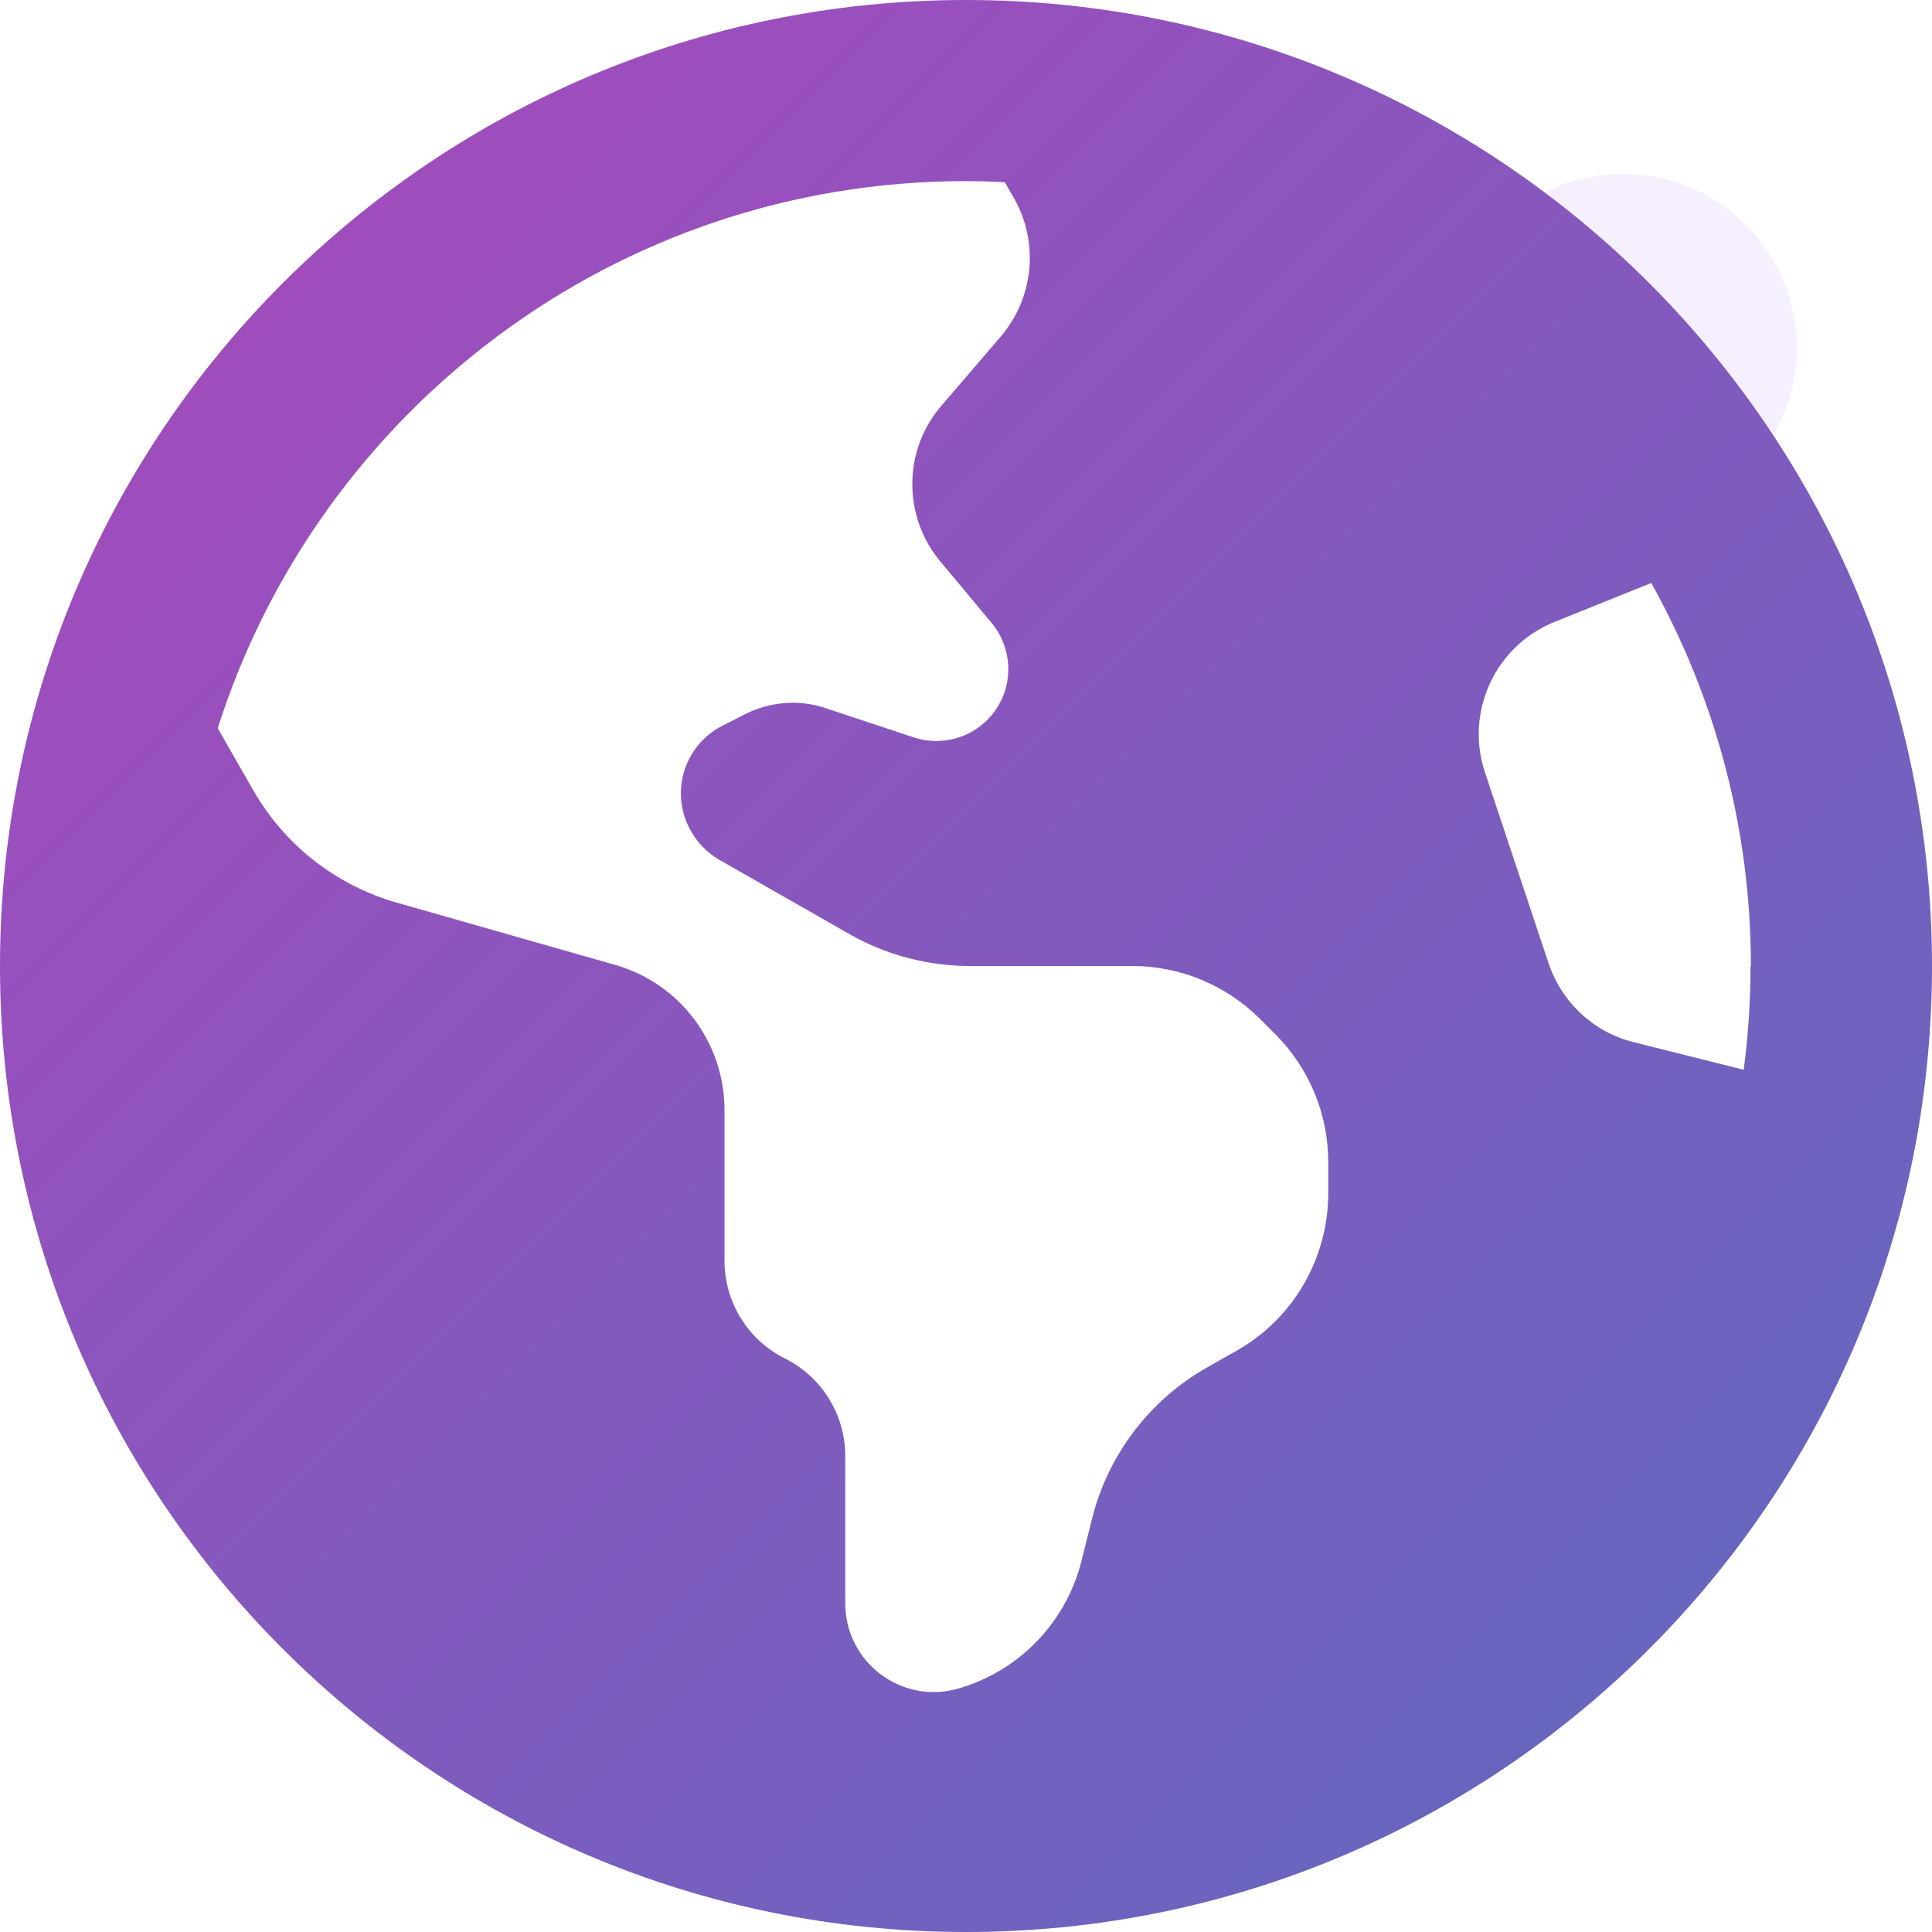
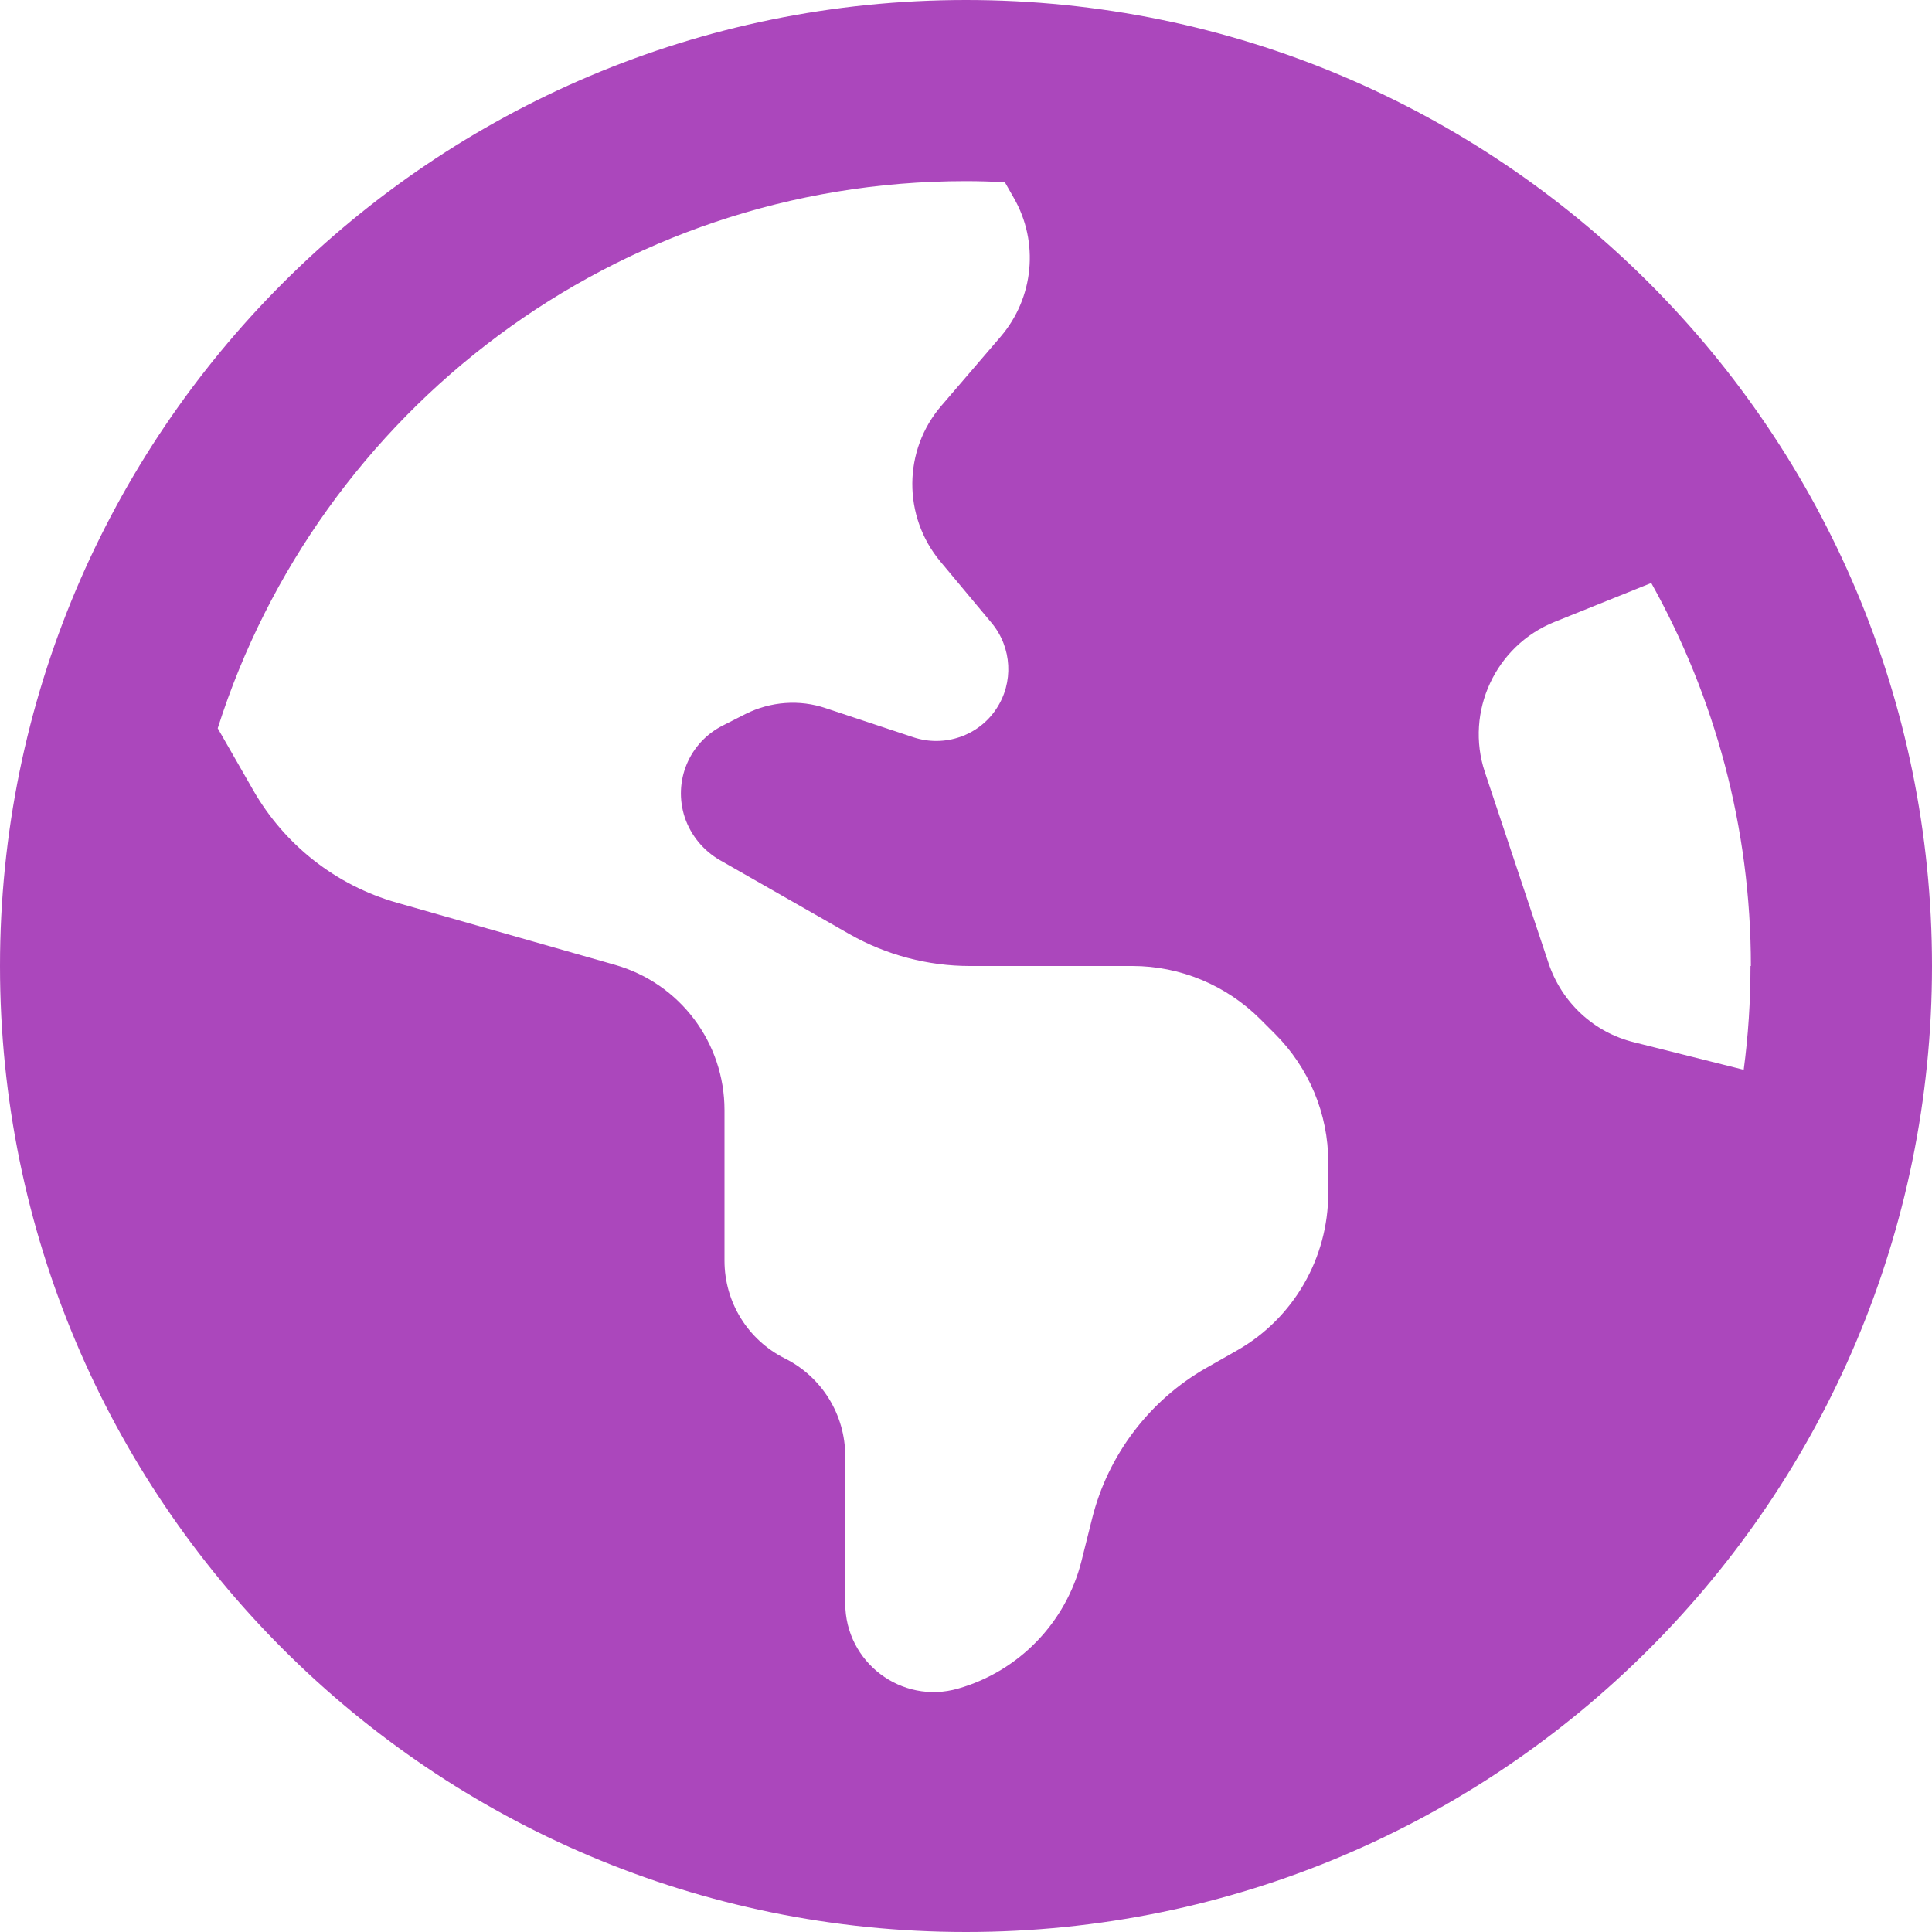
<svg xmlns="http://www.w3.org/2000/svg" viewBox="0 0 512 512" role="img">
-   <defs>
-     <linearGradient id="icon-gradient" x1="0" y1="0" x2="1" y2="1">
-       <stop stop-color="#AB47BC" />
-       <stop offset="1" stop-color="#5C6BC0" />
-     </linearGradient>
-   </defs>
-   <circle cx="84%" cy="18%" r="9%" fill="#F3EAFE" opacity=".72" />
-   <path fill="url(#icon-gradient)" d="M57.7 193l9.4 16.4c8.3 14.5 21.9 25.2 38 29.8L163 255.7c17.2 4.9 29 20.6 29 38.5l0 39.9c0 11 6.2 21 16 25.9s16 14.9 16 25.9l0 39c0 15.6 14.9 26.9 29.9 22.6c16.1-4.6 28.6-17.5 32.7-33.8l2.8-11.2c4.2-16.9 15.2-31.4 30.3-40l8.1-4.6c15-8.5 24.2-24.5 24.2-41.7l0-8.3c0-12.7-5.1-24.9-14.1-33.9l-3.9-3.9c-9-9-21.2-14.1-33.9-14.1L257 256c-11.1 0-22.1-2.9-31.8-8.4l-34.5-19.7c-4.3-2.5-7.6-6.5-9.2-11.2c-3.2-9.6 1.1-20 10.2-24.5l5.9-3c6.6-3.3 14.3-3.9 21.3-1.5l23.2 7.7c8.2 2.7 17.2-.4 21.9-7.5c4.7-7 4.2-16.3-1.2-22.8l-13.6-16.3c-10-12-9.9-29.5 .3-41.3l15.7-18.3c8.8-10.3 10.2-25 3.5-36.7l-2.4-4.2c-3.5-.2-6.9-.3-10.4-.3C163.1 48 84.4 108.9 57.7 193zM464 256c0-36.8-9.6-71.4-26.4-101.5L412 164.8c-15.7 6.3-23.8 23.8-18.5 39.8l16.9 50.7c3.5 10.4 12 18.3 22.6 20.9l29.1 7.3c1.2-9 1.8-18.2 1.8-27.5zM0 256a256 256 0 1 1 512 0A256 256 0 1 1 0 256z" />
+   <path fill="#AB47BC" d="M57.7 193l9.4 16.4c8.3 14.5 21.9 25.2 38 29.8L163 255.7c17.2 4.9 29 20.6 29 38.5l0 39.9c0 11 6.2 21 16 25.9s16 14.9 16 25.9l0 39c0 15.6 14.9 26.9 29.9 22.6c16.1-4.6 28.6-17.5 32.7-33.8l2.8-11.2c4.2-16.9 15.2-31.4 30.3-40l8.1-4.6c15-8.5 24.2-24.5 24.2-41.7l0-8.3c0-12.7-5.1-24.9-14.1-33.9l-3.9-3.9c-9-9-21.2-14.1-33.9-14.1L257 256c-11.1 0-22.1-2.9-31.8-8.4l-34.5-19.7c-4.3-2.5-7.6-6.5-9.2-11.2c-3.2-9.6 1.1-20 10.2-24.5l5.9-3c6.6-3.3 14.3-3.9 21.3-1.5l23.2 7.7c8.2 2.7 17.2-.4 21.9-7.5c4.7-7 4.2-16.3-1.2-22.8l-13.6-16.3c-10-12-9.9-29.5 .3-41.3l15.7-18.3c8.8-10.3 10.2-25 3.5-36.7l-2.4-4.2c-3.5-.2-6.9-.3-10.4-.3C163.1 48 84.4 108.9 57.7 193zM464 256c0-36.8-9.6-71.4-26.4-101.5L412 164.8c-15.7 6.3-23.8 23.8-18.5 39.8l16.9 50.7c3.5 10.4 12 18.3 22.6 20.9l29.1 7.3c1.2-9 1.8-18.2 1.8-27.5zM0 256a256 256 0 1 1 512 0A256 256 0 1 1 0 256z" />
</svg>
